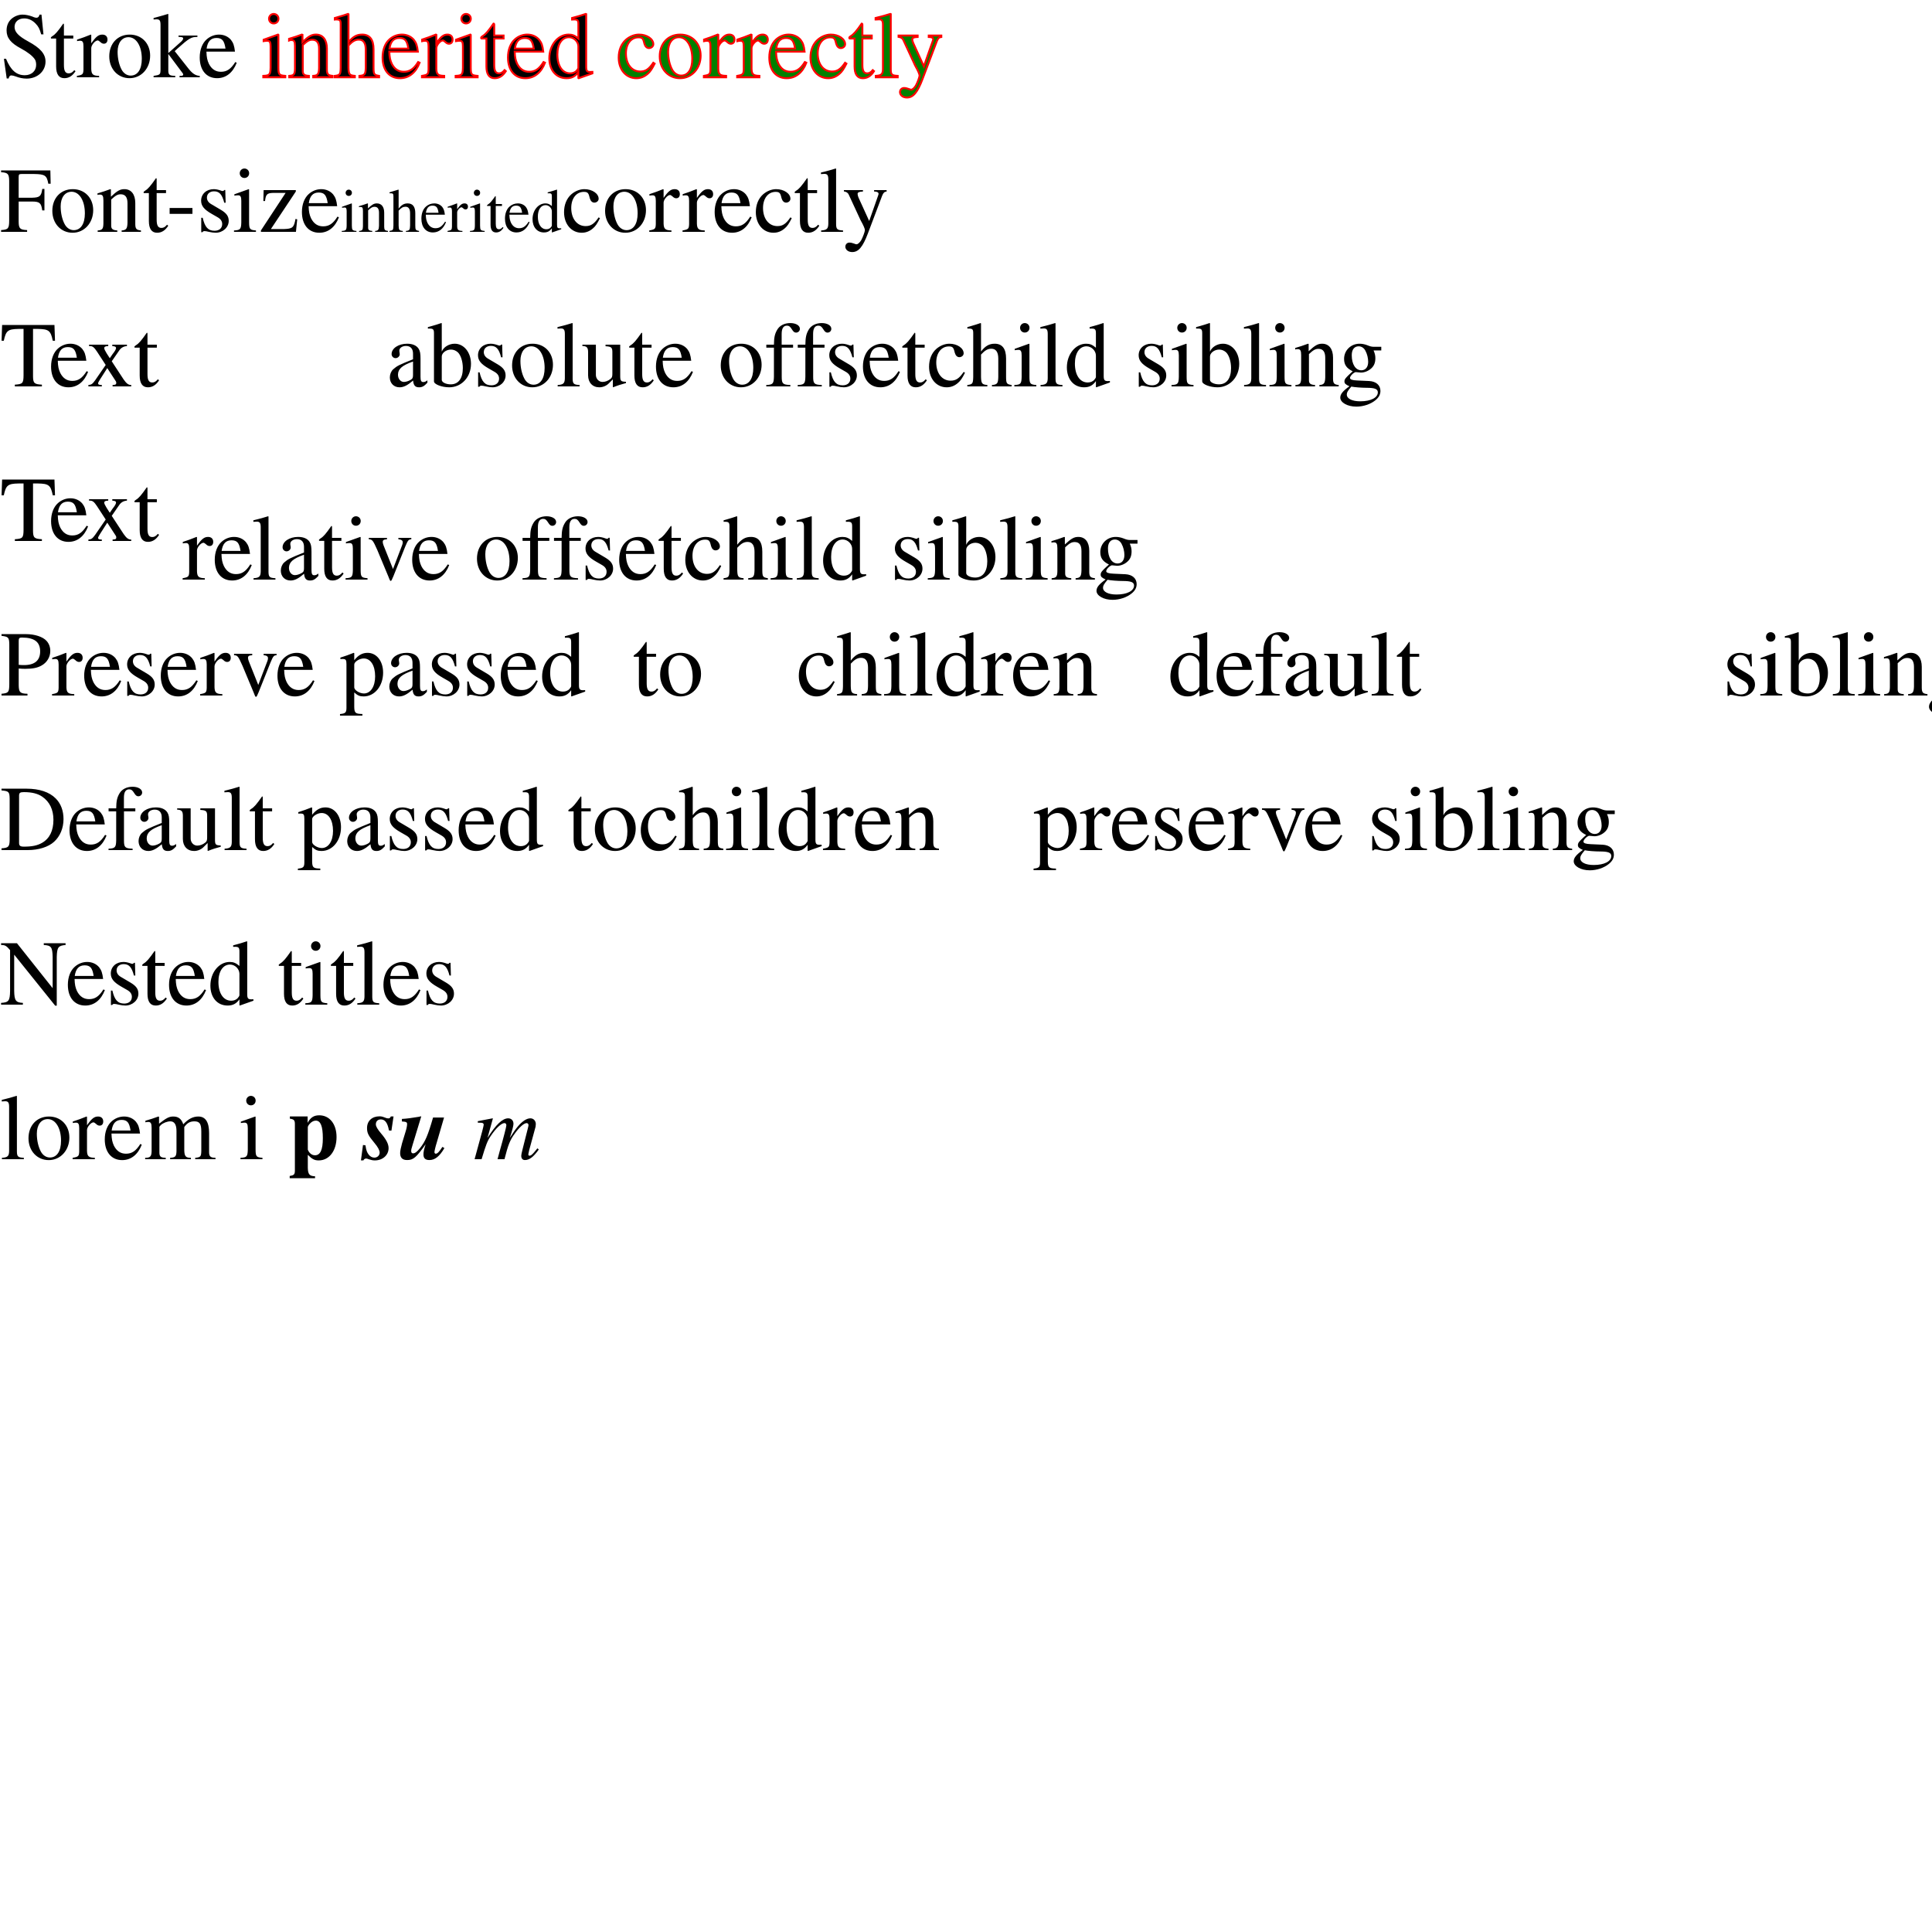
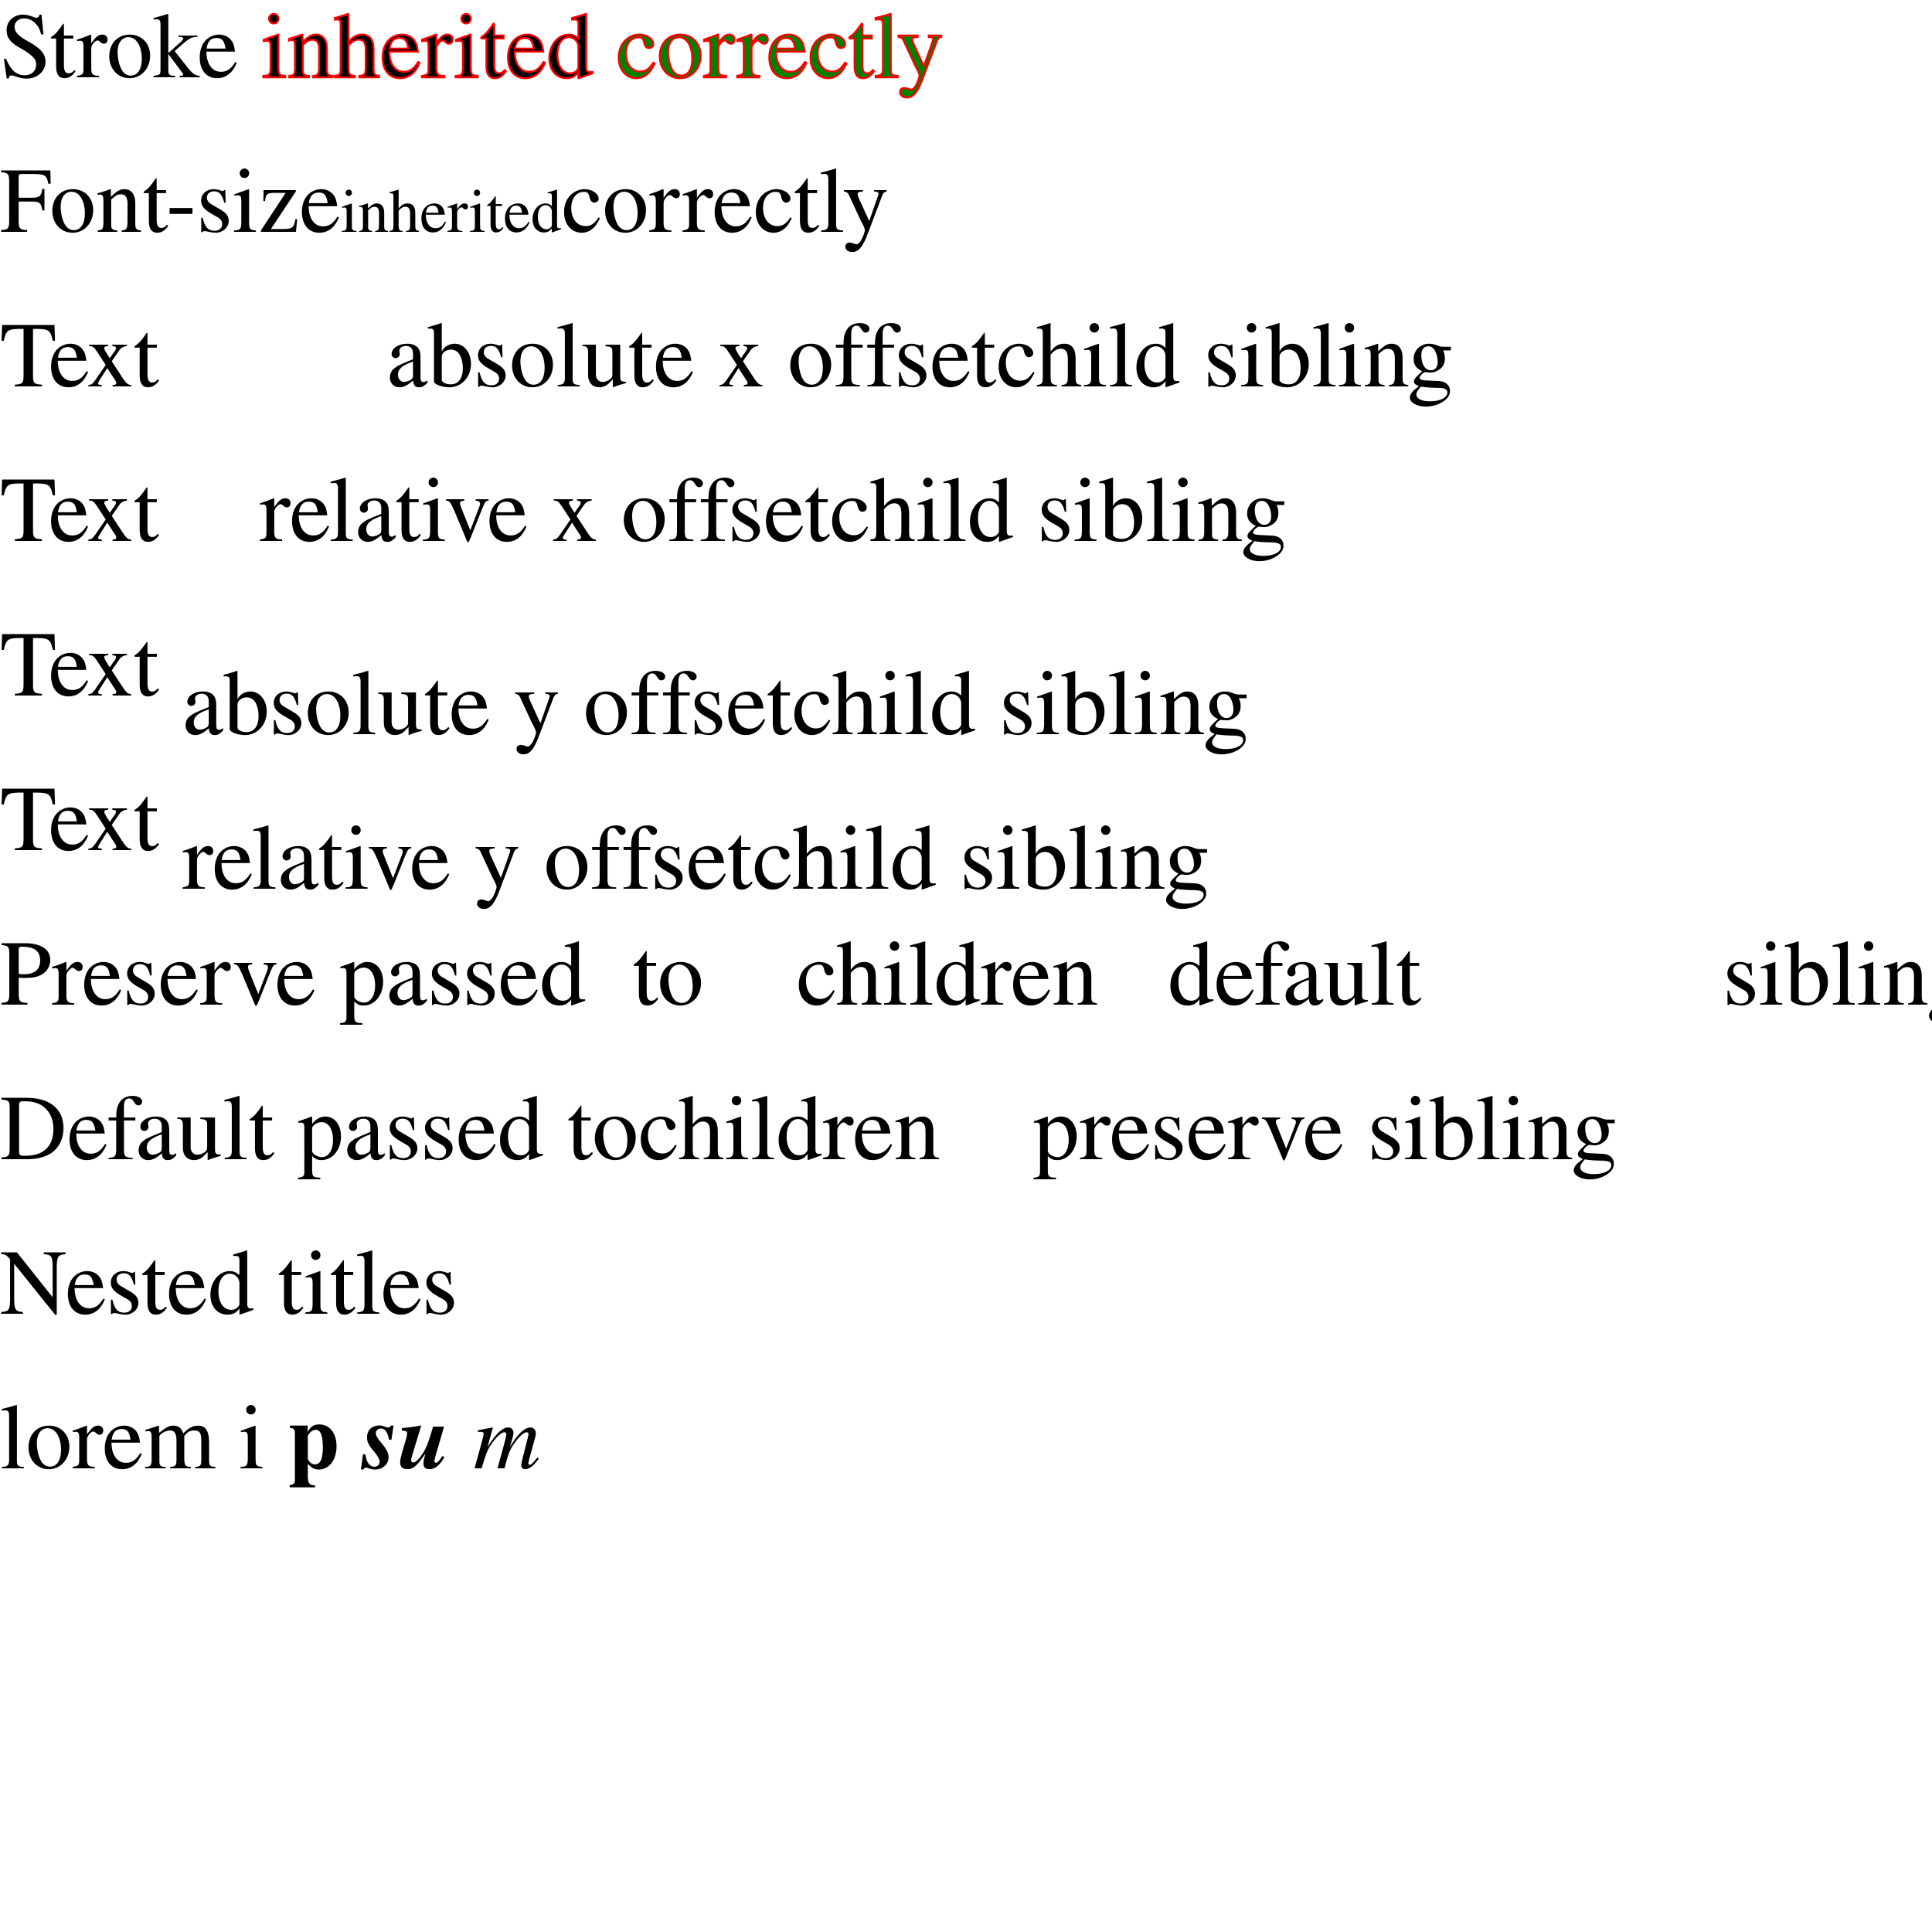
<svg xmlns="http://www.w3.org/2000/svg" width="500" height="500" viewBox="0 0 500 500" font-family="times">
  <text font-size="24" y="20">Stroke <tspan stroke-width="0.5" stroke="red">inherited <tspan fill="green">correctly</tspan>
    </tspan>
  </text>
  <text font-size="24" y="60">Font-size<tspan font-size="16"> inherited<tspan font-size="24"> correctly</tspan>
    </tspan>
  </text>
-   <text font-size="24" y="100">Text <tspan x="100">absolute offset<tspan> child</tspan> sibling</tspan>
+   <text font-size="24" y="100">Text <tspan x="100">absolute x offset<tspan> child</tspan> sibling</tspan>
  </text>
-   <text font-size="24" y="140">Text <tspan dy="10">relative offset<tspan> child</tspan> sibling</tspan>
+   <text font-size="24" y="140">Text <tspan dx="20">relative x offset<tspan> child</tspan> sibling</tspan>
  </text>
-   <text font-size="24" y="180">Preserve <tspan xml:space="preserve">passed  to<tspan>    children   <tspan xml:space="default">    default</tspan>
+   <text font-size="24" y="180">Text <tspan y="190">absolute y offset<tspan> child</tspan> sibling</tspan>
+   </text>
+   <text font-size="24" y="220">Text <tspan dy="10">relative y offset<tspan> child</tspan> sibling</tspan>
+   </text>
+   <text font-size="24" y="260">Preserve <tspan xml:space="preserve">passed  to<tspan>    children   <tspan xml:space="default">    default   </tspan>
      </tspan>
    </tspan>    sibling</text>
-   <text font-size="24" y="220">Default <tspan xml:space="default">passed    to<tspan>    children<tspan xml:space="preserve">    preserve</tspan>
+   <text font-size="24" y="300">Default <tspan xml:space="default">passed    to<tspan>    children<tspan xml:space="preserve">    preserve</tspan>
      </tspan>
    </tspan>    sibling</text>
-   <text font-size="24" y="260">Nested titles <tspan />
+   <text font-size="24" y="340">Nested titles <tspan />
  </text>
-   <text font-size="24" y="300">
+   <text font-size="24" y="380">
    <tspan>
      <tspan>lorem i</tspan>
      <tspan style="font-weight: bold">p <tspan font-style="italic">su <tspan style="font-weight: normal">m </tspan>
        </tspan>
      </tspan>
    </tspan>
  </text>
</svg>
